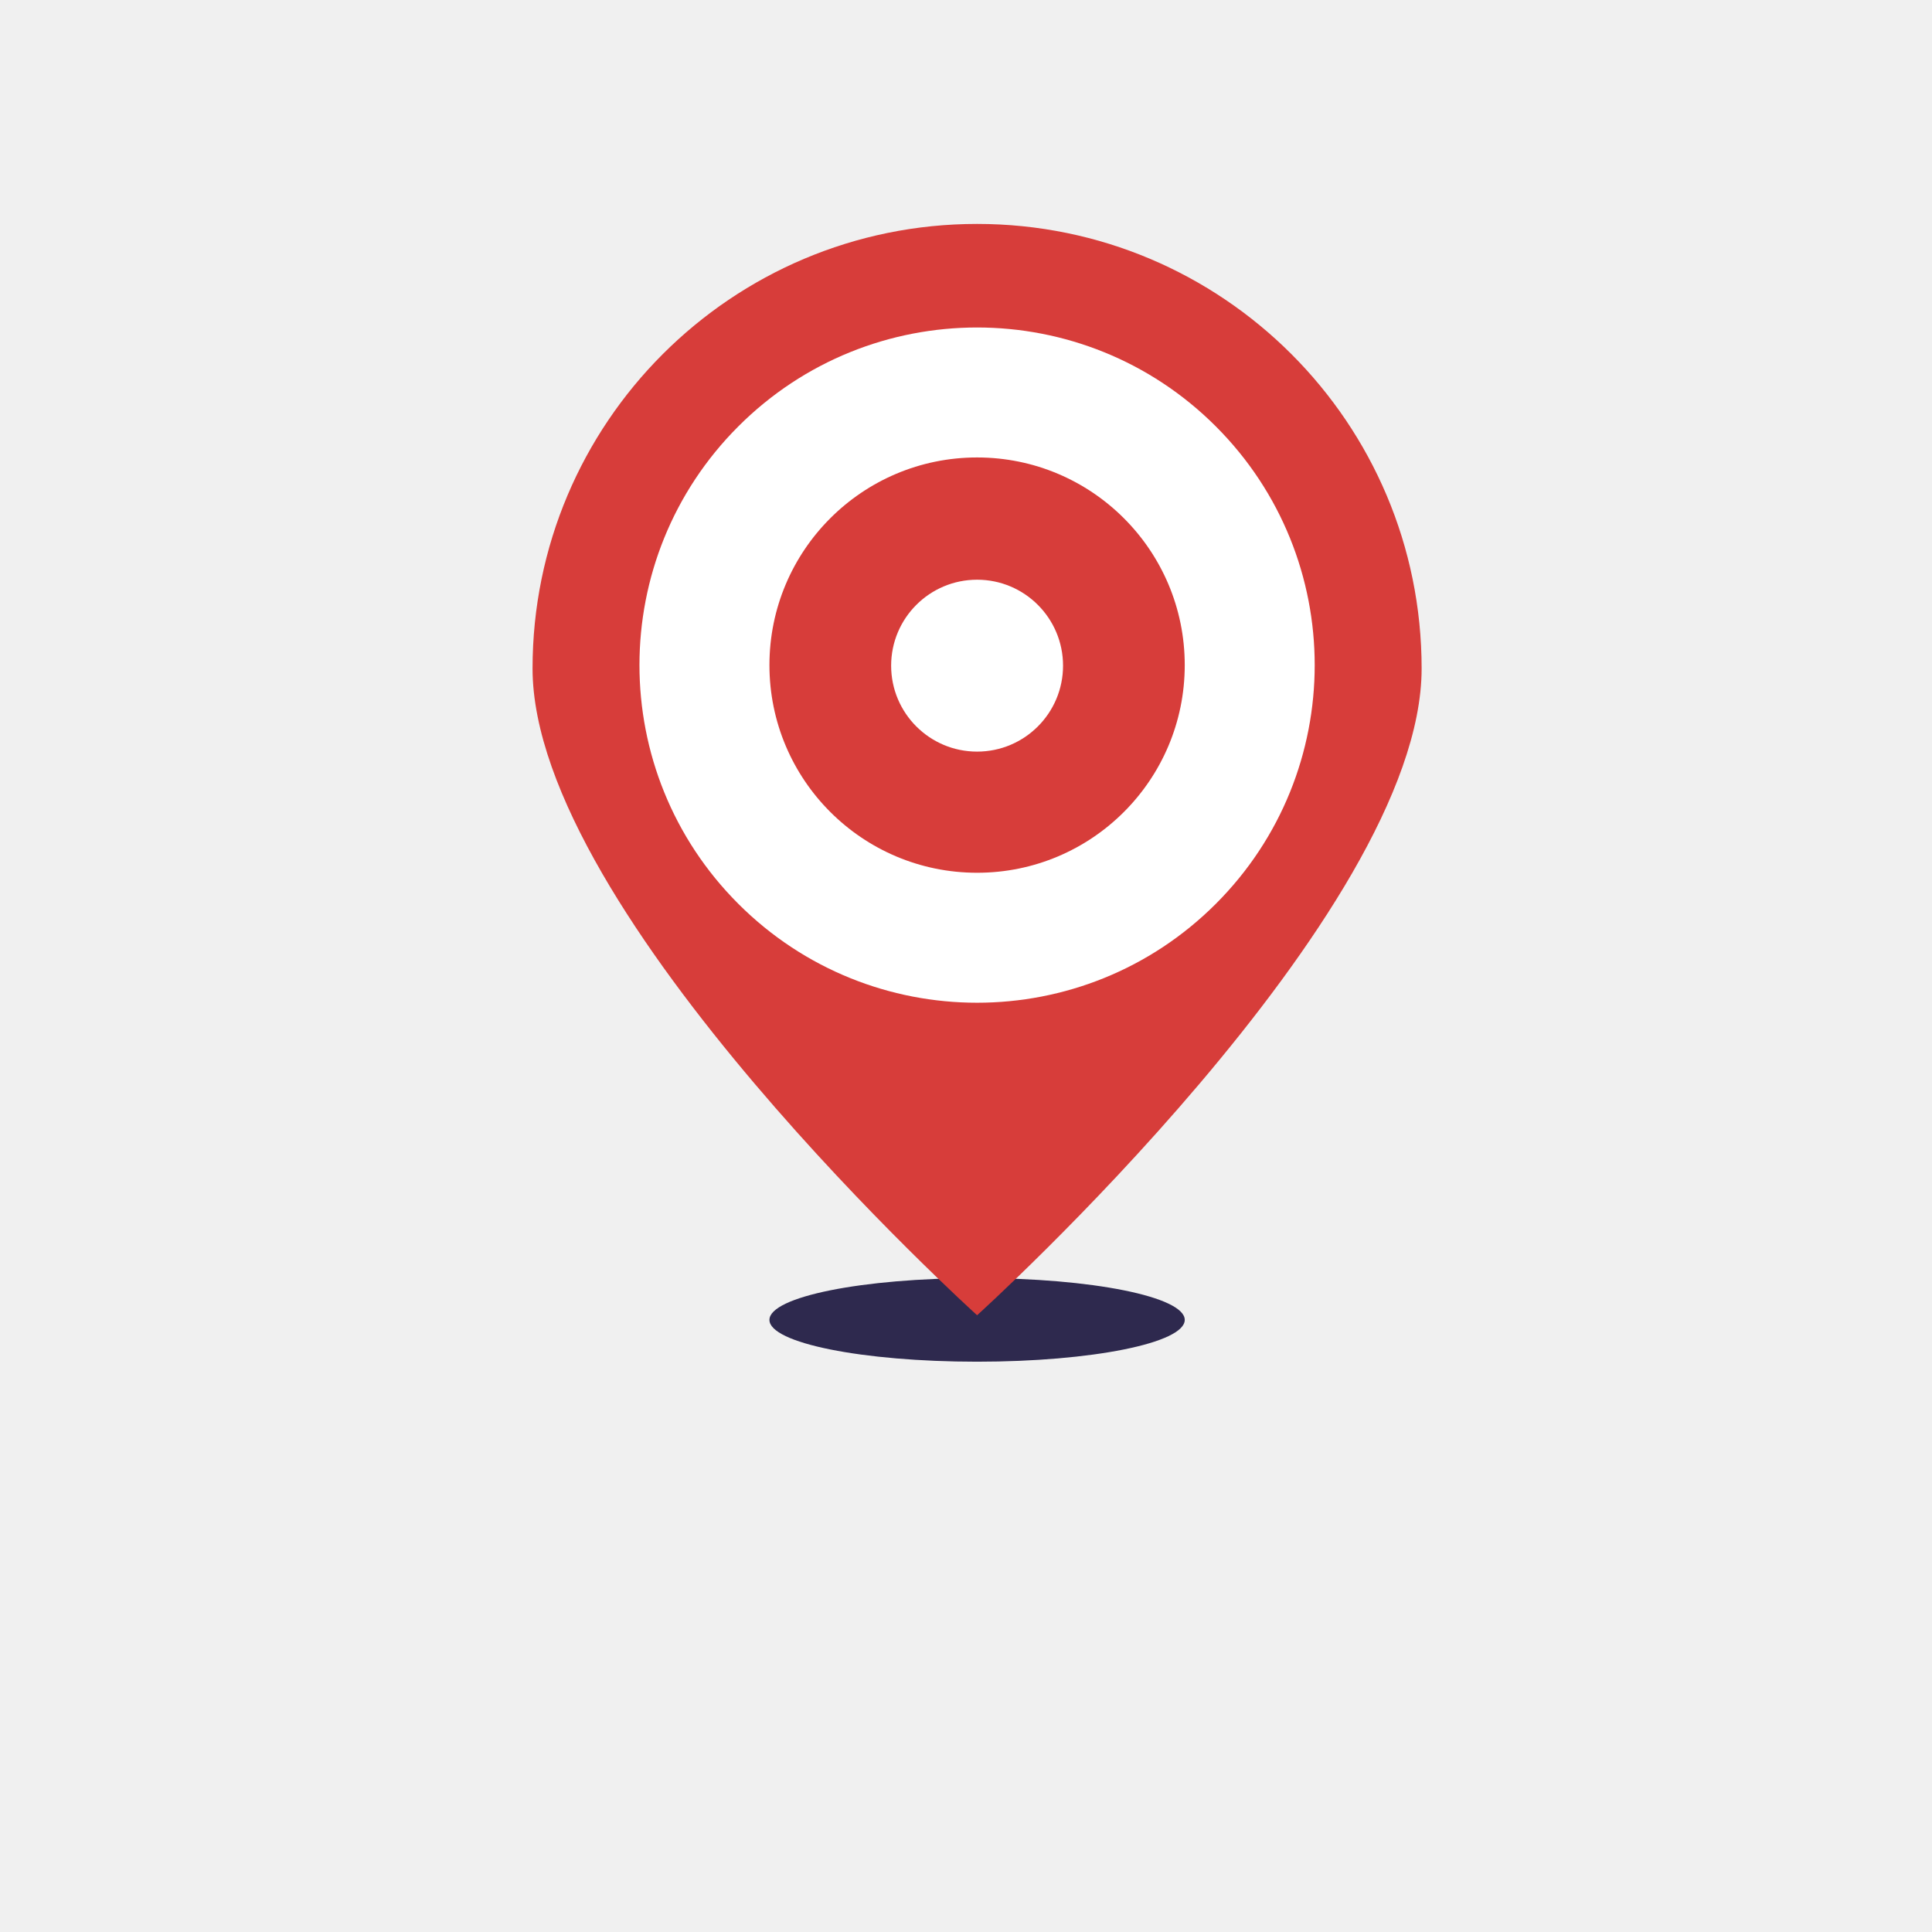
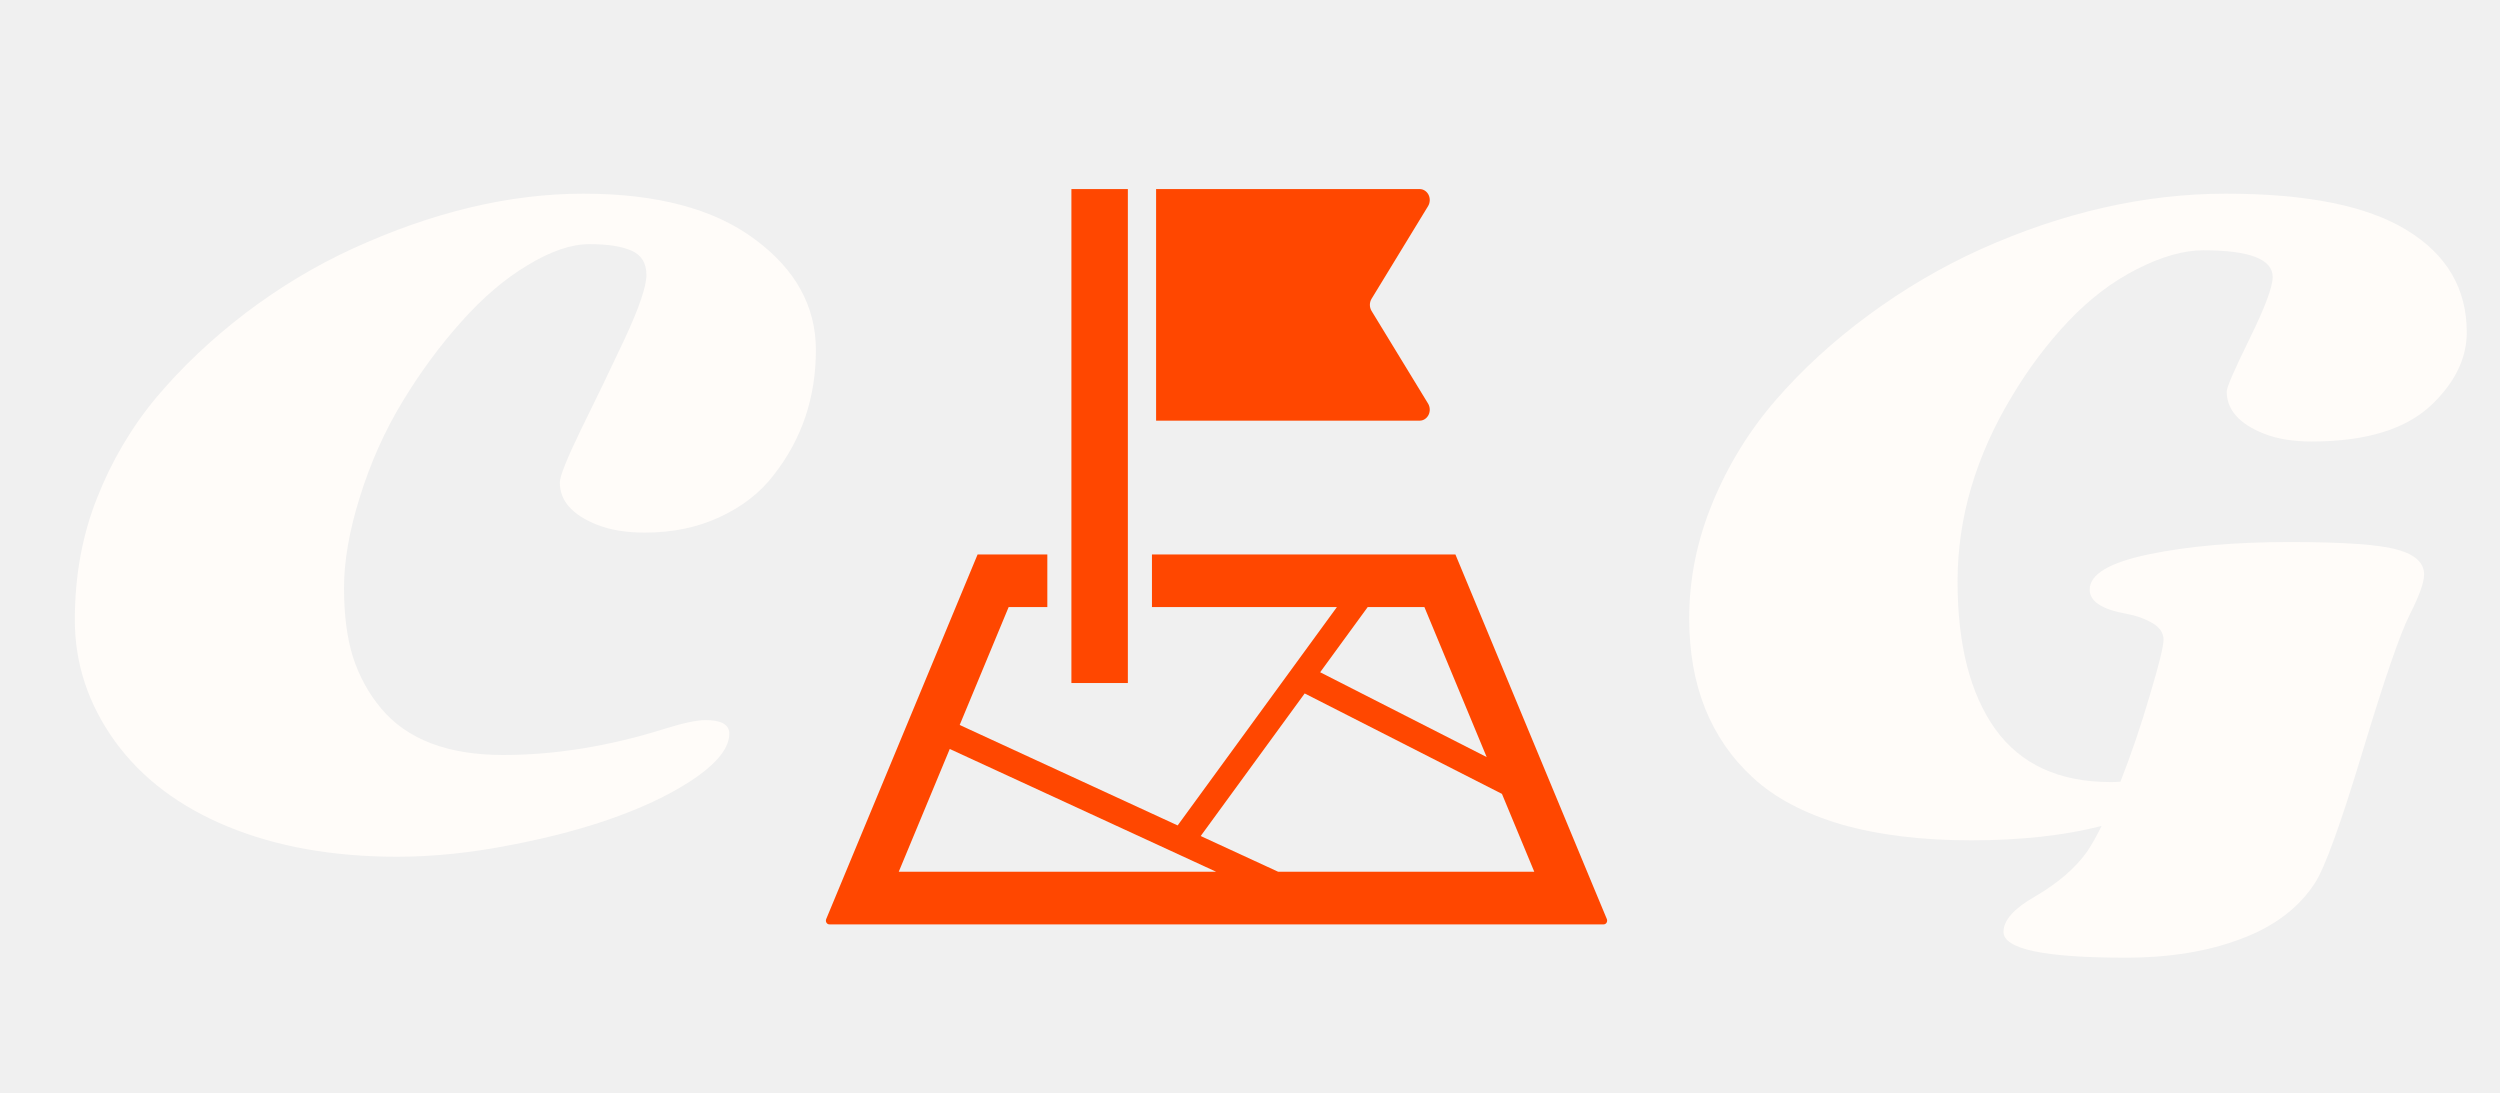
- <svg xmlns="http://www.w3.org/2000/svg" version="1.1" x="0px" y="0px" viewBox="0 0 800 800" style="enable-background:new 0 0 800 800;" xml:space="preserve">
-   <g id="object">
-     <g>
-       <path style="fill:#2e294e;" d="M490.578,546.537c0,9.563-38.498,17.313-85.987,17.313c-47.488,0-85.985-7.75-85.985-17.313    c0-9.562,38.497-17.313,85.985-17.313C452.08,529.225,490.578,536.976,490.578,546.537z" />
-       <g>
-         <path style="fill:#d73d3a;" d="M588.666,276.796c0,101.661-184.073,267.817-184.073,267.817S220.519,378.457,220.519,276.796     S302.932,92.722,404.593,92.722C506.254,92.722,588.666,175.135,588.666,276.796z" />
-         <g>
-           <ellipse transform="matrix(0.7071 -0.7071 0.7071 0.7071 -76.2397 366.7552)" style="fill:#FFFFFF;" cx="404.593" cy="275.407" rx="139.804" ry="139.804" />
-           <path style="fill:#d73d3a;" d="M490.578,275.407c0,47.489-38.495,85.985-85.985,85.985c-47.488,0-85.987-38.497-85.987-85.985      c0-47.488,38.5-85.985,85.987-85.985C452.083,189.422,490.578,227.919,490.578,275.407z" />
-           <path style="fill:#FFFFFF;" d="M440.184,275.636c0,19.657-15.936,35.592-35.591,35.592c-19.657,0-35.592-15.935-35.592-35.592      c0-19.656,15.934-35.591,35.592-35.591C424.248,240.045,440.184,255.98,440.184,275.636z" />
-         </g>
-       </g>
-     </g>
-   </g>
+ <svg xmlns="http://www.w3.org/2000/svg" width="119" height="52" viewBox="0 0 119 52" fill="none">
+   <path d="M18.133 33.711C19.37 35.195 21.31 35.938 23.953 35.938C26.427 35.938 28.992 35.521 31.648 34.688C32.521 34.414 33.165 34.277 33.582 34.277C34.337 34.277 34.715 34.492 34.715 34.922C34.715 35.547 34.22 36.217 33.23 36.934C32.241 37.637 30.991 38.268 29.48 38.828C27.97 39.388 26.258 39.85 24.344 40.215C22.443 40.592 20.633 40.781 18.914 40.781C15.867 40.781 13.185 40.306 10.867 39.355C8.549 38.405 6.753 37.051 5.477 35.293C4.201 33.522 3.562 31.595 3.562 29.512C3.562 27.415 3.914 25.482 4.617 23.711C5.32 21.927 6.271 20.319 7.469 18.887C8.68 17.454 10.086 16.126 11.688 14.902C13.302 13.678 15.001 12.656 16.785 11.836C20.6 10.091 24.259 9.219 27.762 9.219C31.264 9.219 33.986 9.941 35.926 11.387C37.866 12.819 38.836 14.577 38.836 16.66C38.836 18.926 38.165 20.912 36.824 22.617C36.186 23.451 35.333 24.115 34.266 24.609C33.211 25.104 32.02 25.352 30.691 25.352C29.806 25.352 29.051 25.228 28.426 24.98C27.241 24.512 26.648 23.841 26.648 22.969C26.648 22.669 26.987 21.823 27.664 20.43C28.354 19.037 29.044 17.604 29.734 16.133C30.424 14.648 30.77 13.633 30.77 13.086C30.77 12.526 30.535 12.142 30.066 11.934C29.598 11.725 28.927 11.621 28.055 11.621C27.195 11.621 26.219 11.953 25.125 12.617C24.031 13.268 22.977 14.167 21.961 15.312C20.945 16.445 20.014 17.708 19.168 19.102C18.322 20.495 17.645 22.005 17.137 23.633C16.629 25.247 16.375 26.699 16.375 27.988C16.375 29.277 16.518 30.378 16.805 31.289C17.104 32.2 17.547 33.008 18.133 33.711Z" fill="#FFFCF9" />
+   <path d="M108.18 13.184C108.18 12.337 107.079 11.914 104.879 11.914C103.941 11.914 102.887 12.213 101.715 12.812C100.556 13.398 99.475 14.219 98.473 15.273C97.47 16.328 96.572 17.52 95.777 18.848C94.046 21.712 93.18 24.655 93.18 27.676C93.18 30.684 93.779 33.027 94.977 34.707C96.188 36.387 98.017 37.227 100.465 37.227C100.673 37.227 100.829 37.22 100.934 37.207C101.454 35.879 101.923 34.499 102.34 33.066C102.77 31.634 102.984 30.762 102.984 30.449C102.984 30.124 102.802 29.857 102.438 29.648C102.073 29.44 101.669 29.297 101.227 29.219C100.055 29.01 99.469 28.626 99.469 28.066C99.469 27.337 100.406 26.777 102.281 26.387C104.156 25.996 106.389 25.801 108.98 25.801C111.585 25.801 113.303 25.924 114.137 26.172C114.97 26.406 115.387 26.797 115.387 27.344C115.387 27.721 115.159 28.359 114.703 29.258C114.247 30.156 113.499 32.331 112.457 35.781C111.415 39.232 110.66 41.315 110.191 42.031C109.423 43.216 108.251 44.102 106.676 44.688C105.113 45.286 103.277 45.586 101.168 45.586C97.301 45.586 95.367 45.176 95.367 44.355C95.367 43.809 95.856 43.255 96.832 42.695C97.952 42.044 98.792 41.322 99.352 40.527C99.586 40.176 99.814 39.772 100.035 39.316C98.251 39.772 96.181 40 93.824 40C91.467 40 89.404 39.746 87.633 39.238C85.875 38.717 84.475 37.975 83.434 37.012C81.415 35.15 80.406 32.624 80.406 29.434C80.406 27.559 80.777 25.723 81.519 23.926C82.262 22.129 83.264 20.501 84.527 19.043C85.79 17.585 87.262 16.237 88.941 15C90.621 13.763 92.392 12.721 94.254 11.875C98.199 10.104 102.099 9.219 105.953 9.219C109.807 9.219 112.678 9.798 114.566 10.957C116.467 12.116 117.418 13.737 117.418 15.82C117.418 17.031 116.878 18.164 115.797 19.219C114.573 20.417 112.652 21.016 110.035 21.016C109.15 21.016 108.395 20.892 107.77 20.645C106.585 20.176 105.992 19.505 105.992 18.633C105.992 18.438 106.357 17.598 107.086 16.113C107.815 14.629 108.18 13.652 108.18 13.184Z" fill="#FFFCF9" />
+   <path d="M68 19.747C68.083 19.579 68.074 19.372 67.977 19.212L65.286 14.8C65.18 14.626 65.18 14.397 65.286 14.223L67.977 9.81C68.074 9.65 68.083 9.444 68 9.275C67.916 9.107 67.755 9 67.58 9H55.03V20.023H67.58C67.755 20.023 67.916 19.915 68 19.747Z" fill="#FF4700" />
+   <path d="M76.486 43.748L75.853 42.228L69.277 26.391H60.785H60.106H54.833V28.896H58.757H62.134H63.637L56.056 39.29L45.681 34.509L48.012 28.896H49.853V26.391H46.534L39.327 43.748C39.304 43.804 39.309 43.867 39.338 43.918C39.369 43.969 39.42 44 39.475 44H76.337C76.393 44 76.444 43.969 76.474 43.918C76.504 43.867 76.508 43.804 76.486 43.748ZM65.103 28.896H67.801L70.766 36.037L62.839 31.999L65.103 28.896ZM42.781 41.494L45.208 35.651L57.886 41.494H42.781ZM60.838 41.494L57.153 39.795L62.103 33.008L71.493 37.789L73.031 41.494L60.838 41.494Z" fill="#FF4700" />
+   <path d="M53.686 9H50.999V32.512H53.686V9Z" fill="#FF4700" />
</svg>
